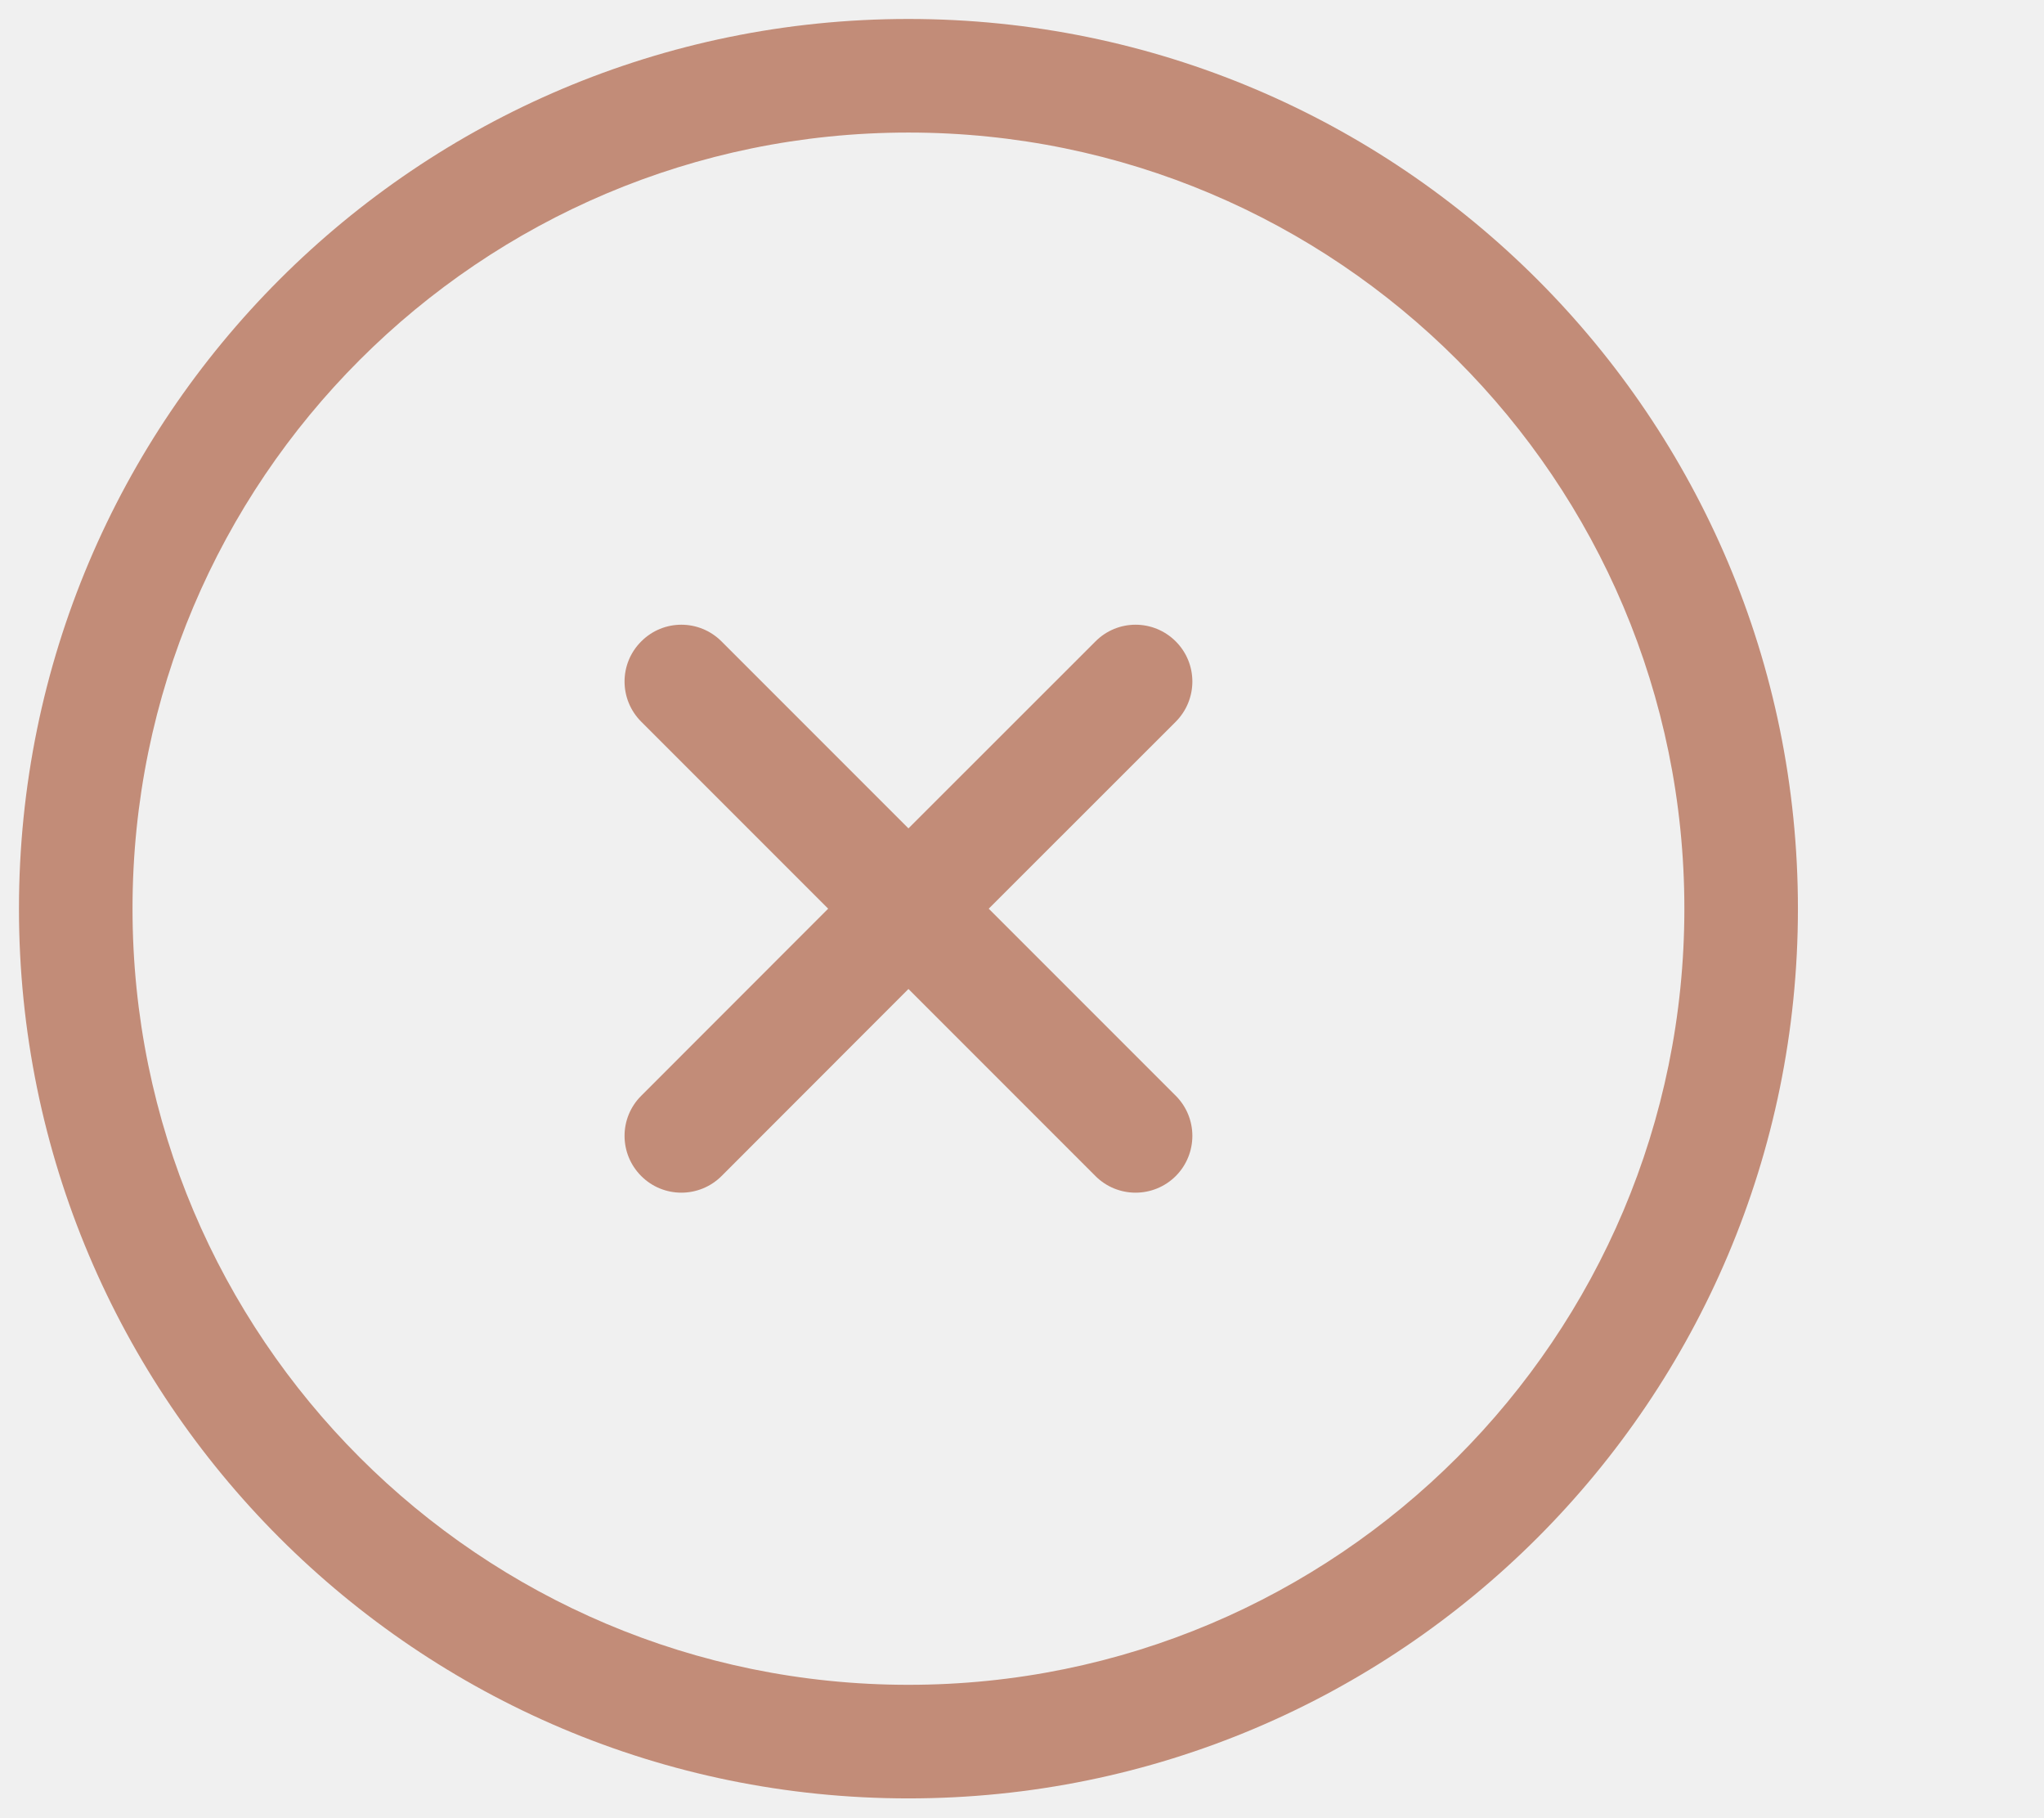
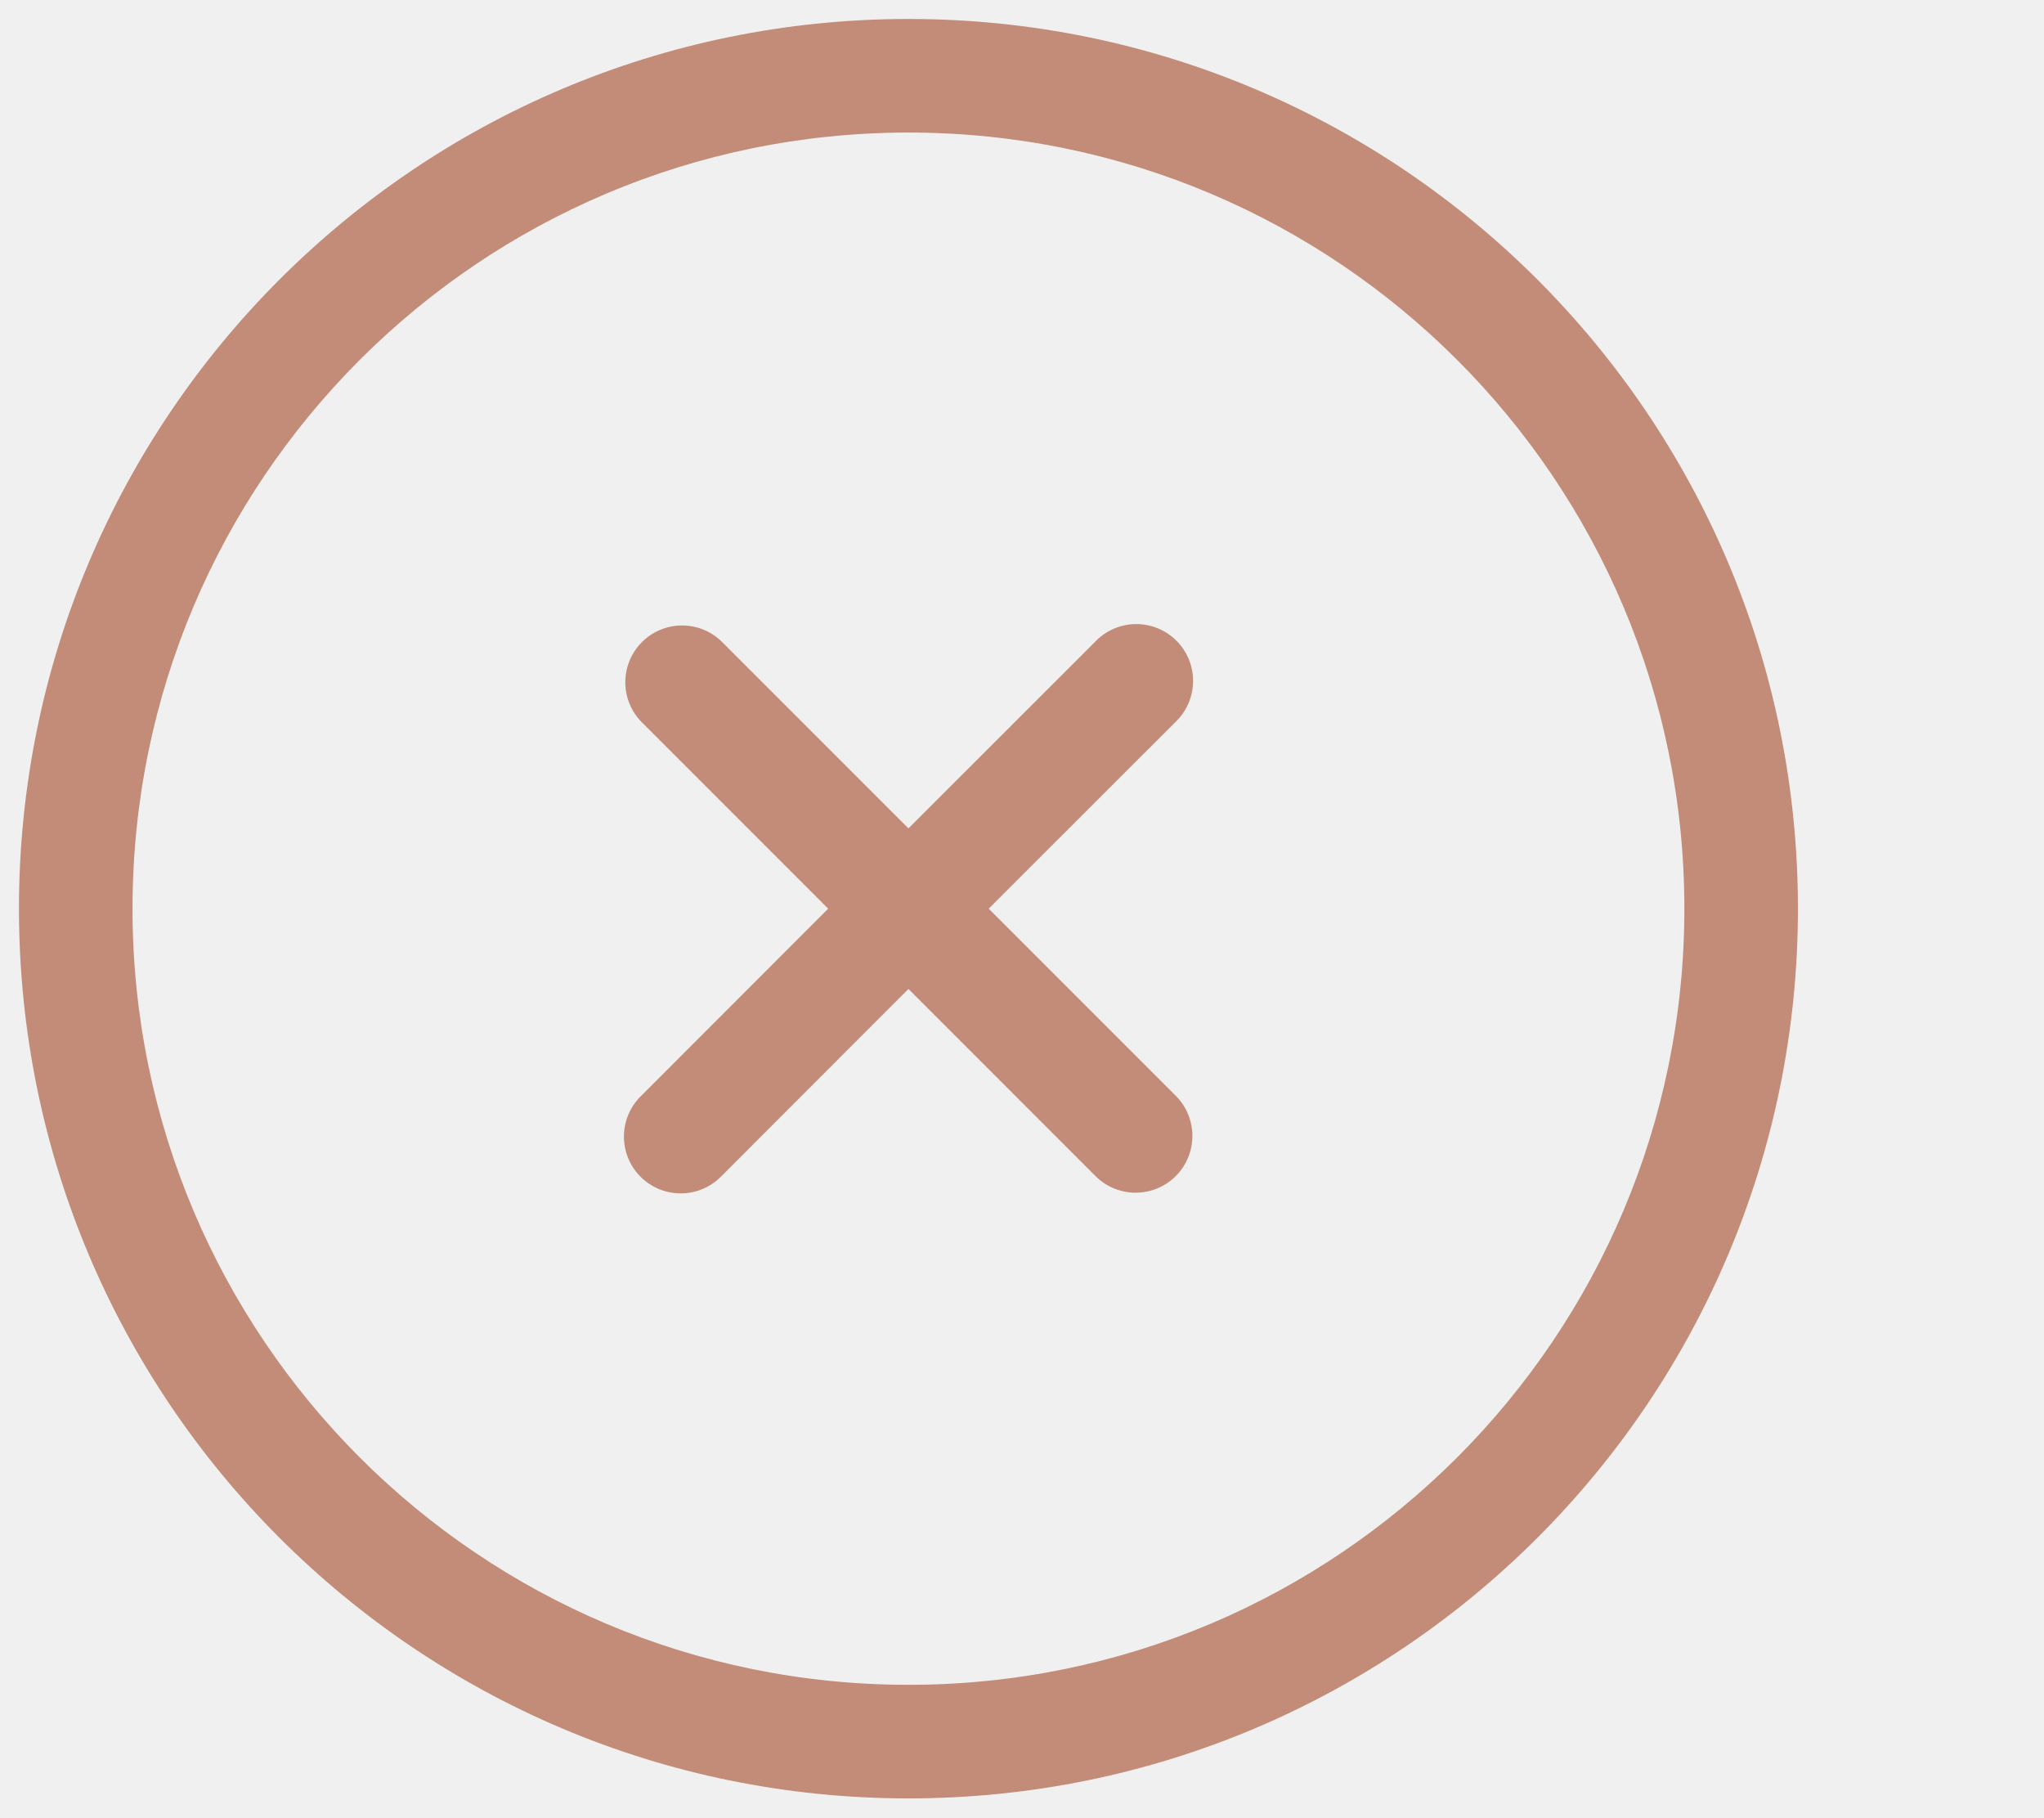
- <svg xmlns="http://www.w3.org/2000/svg" width="18" height="16" viewBox="0 0 18 16" fill="none">
-   <g clip-path="url(#clip0_105_1593)">
-     <path d="M10.354 10.354C10.158 10.549 9.842 10.549 9.647 10.354L8 8.707L6.354 10.354C6.158 10.549 5.842 10.549 5.647 10.354C5.451 10.158 5.451 9.842 5.647 9.647L7.293 8L5.647 6.354C5.451 6.158 5.451 5.842 5.647 5.647C5.842 5.451 6.158 5.451 6.354 5.647L8 7.293L9.647 5.647C9.842 5.451 10.158 5.451 10.354 5.647C10.549 5.842 10.549 6.158 10.354 6.354L8.707 8L10.354 9.647C10.549 9.842 10.549 10.158 10.354 10.354Z" fill="#C28C78" />
-     <path fill-rule="evenodd" clip-rule="evenodd" d="M0.167 8C0.167 3.674 3.674 0.167 8 0.167C12.326 0.167 15.833 3.674 15.833 8C15.833 12.326 12.326 15.833 8 15.833C3.674 15.833 0.167 12.326 0.167 8ZM8 1.167C4.226 1.167 1.167 4.226 1.167 8C1.167 11.774 4.226 14.833 8 14.833C11.774 14.833 14.833 11.774 14.833 8C14.833 4.226 11.774 1.167 8 1.167Z" fill="#C28C78" />
+ <svg xmlns="http://www.w3.org/2000/svg" width="18" height="16" fill="none" viewBox="0 0 18 16">
+   <g fill="#c28c78" clip-path="url(#a)">
+     <path d="M10.354 10.354a.5.5 0 0 1-.707 0L8 8.707l-1.646 1.647a.5.5 0 1 1-.707-.707L7.293 8 5.647 6.354a.5.5 0 0 1 .707-.707L8 7.293l1.647-1.646a.5.5 0 1 1 .707.707L8.707 8l1.647 1.647a.5.5 0 0 1 0 .707" />
+     <path fill-rule="evenodd" d="M.167 8a7.833 7.833 0 1 1 15.666 0A7.833 7.833 0 0 1 .167 8M8 1.167a6.833 6.833 0 1 0 0 13.666A6.833 6.833 0 0 0 8 1.167" clip-rule="evenodd" />
  </g>
  <defs>
-     <clipPath id="clip0_105_1593">
-       <rect width="16" height="16" fill="white" />
+     <clipPath id="a">
+       <path fill="#fff" d="M0 0h16v16H0z" />
    </clipPath>
  </defs>
</svg>
